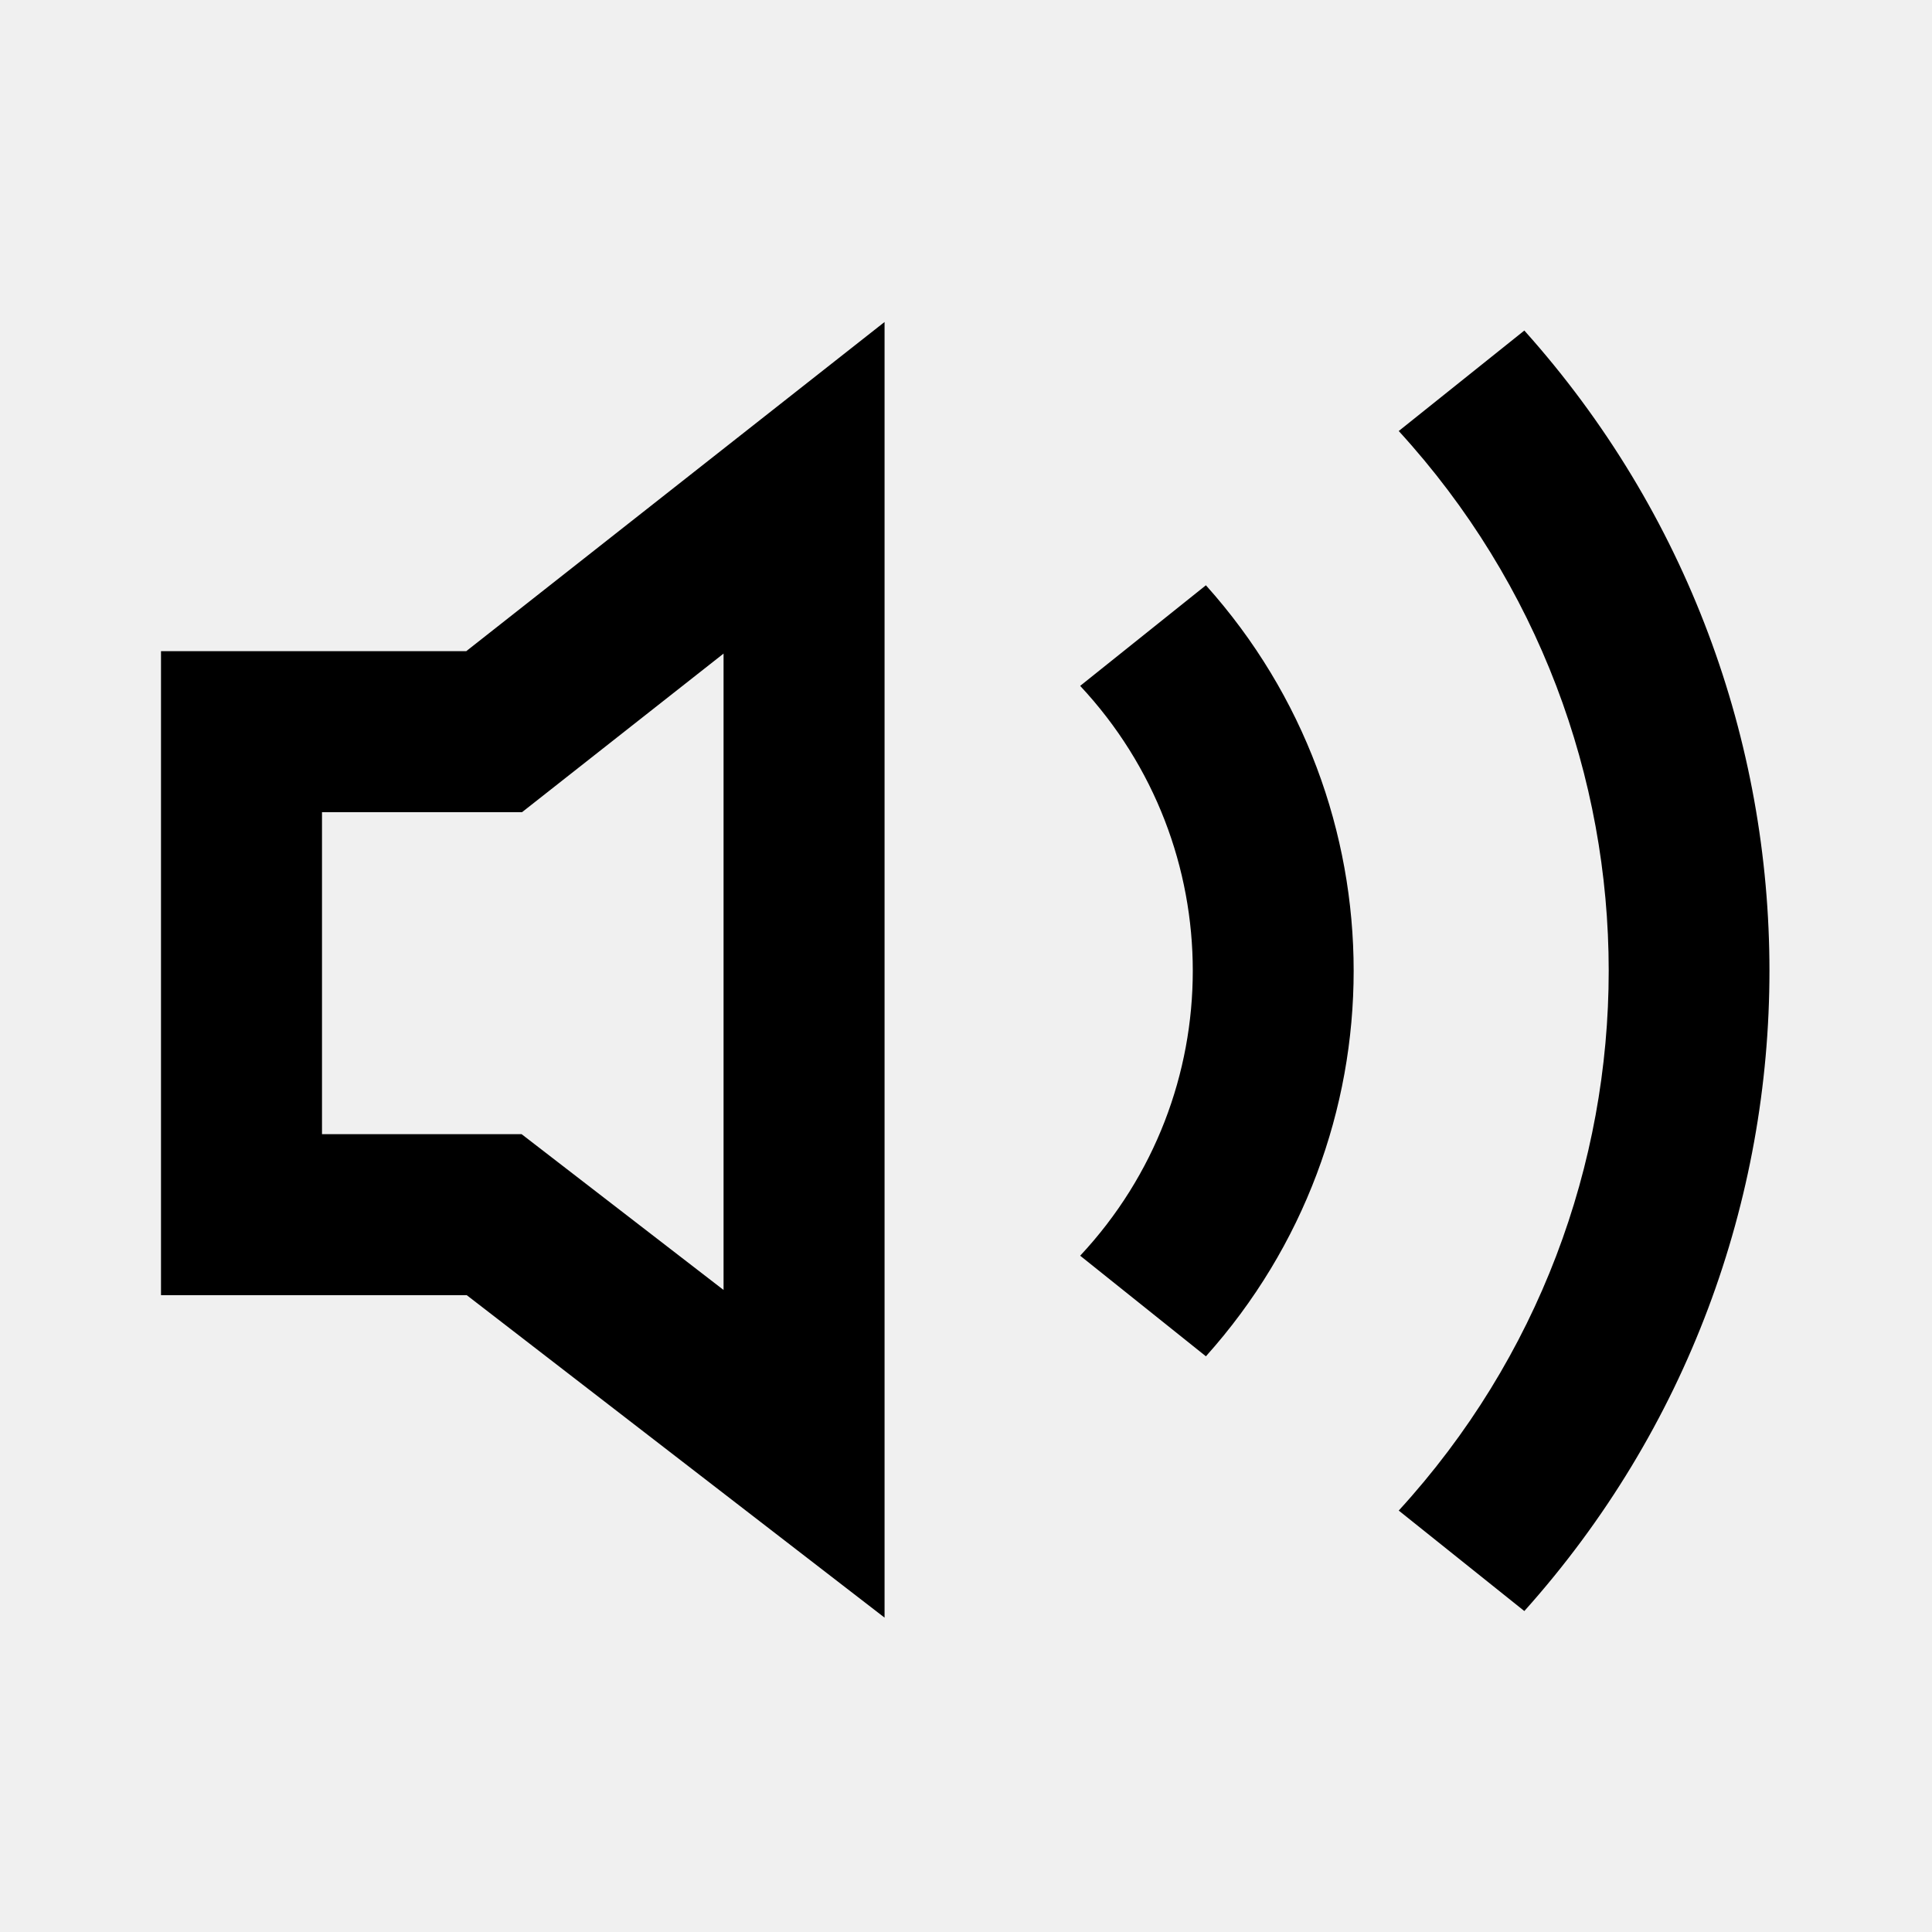
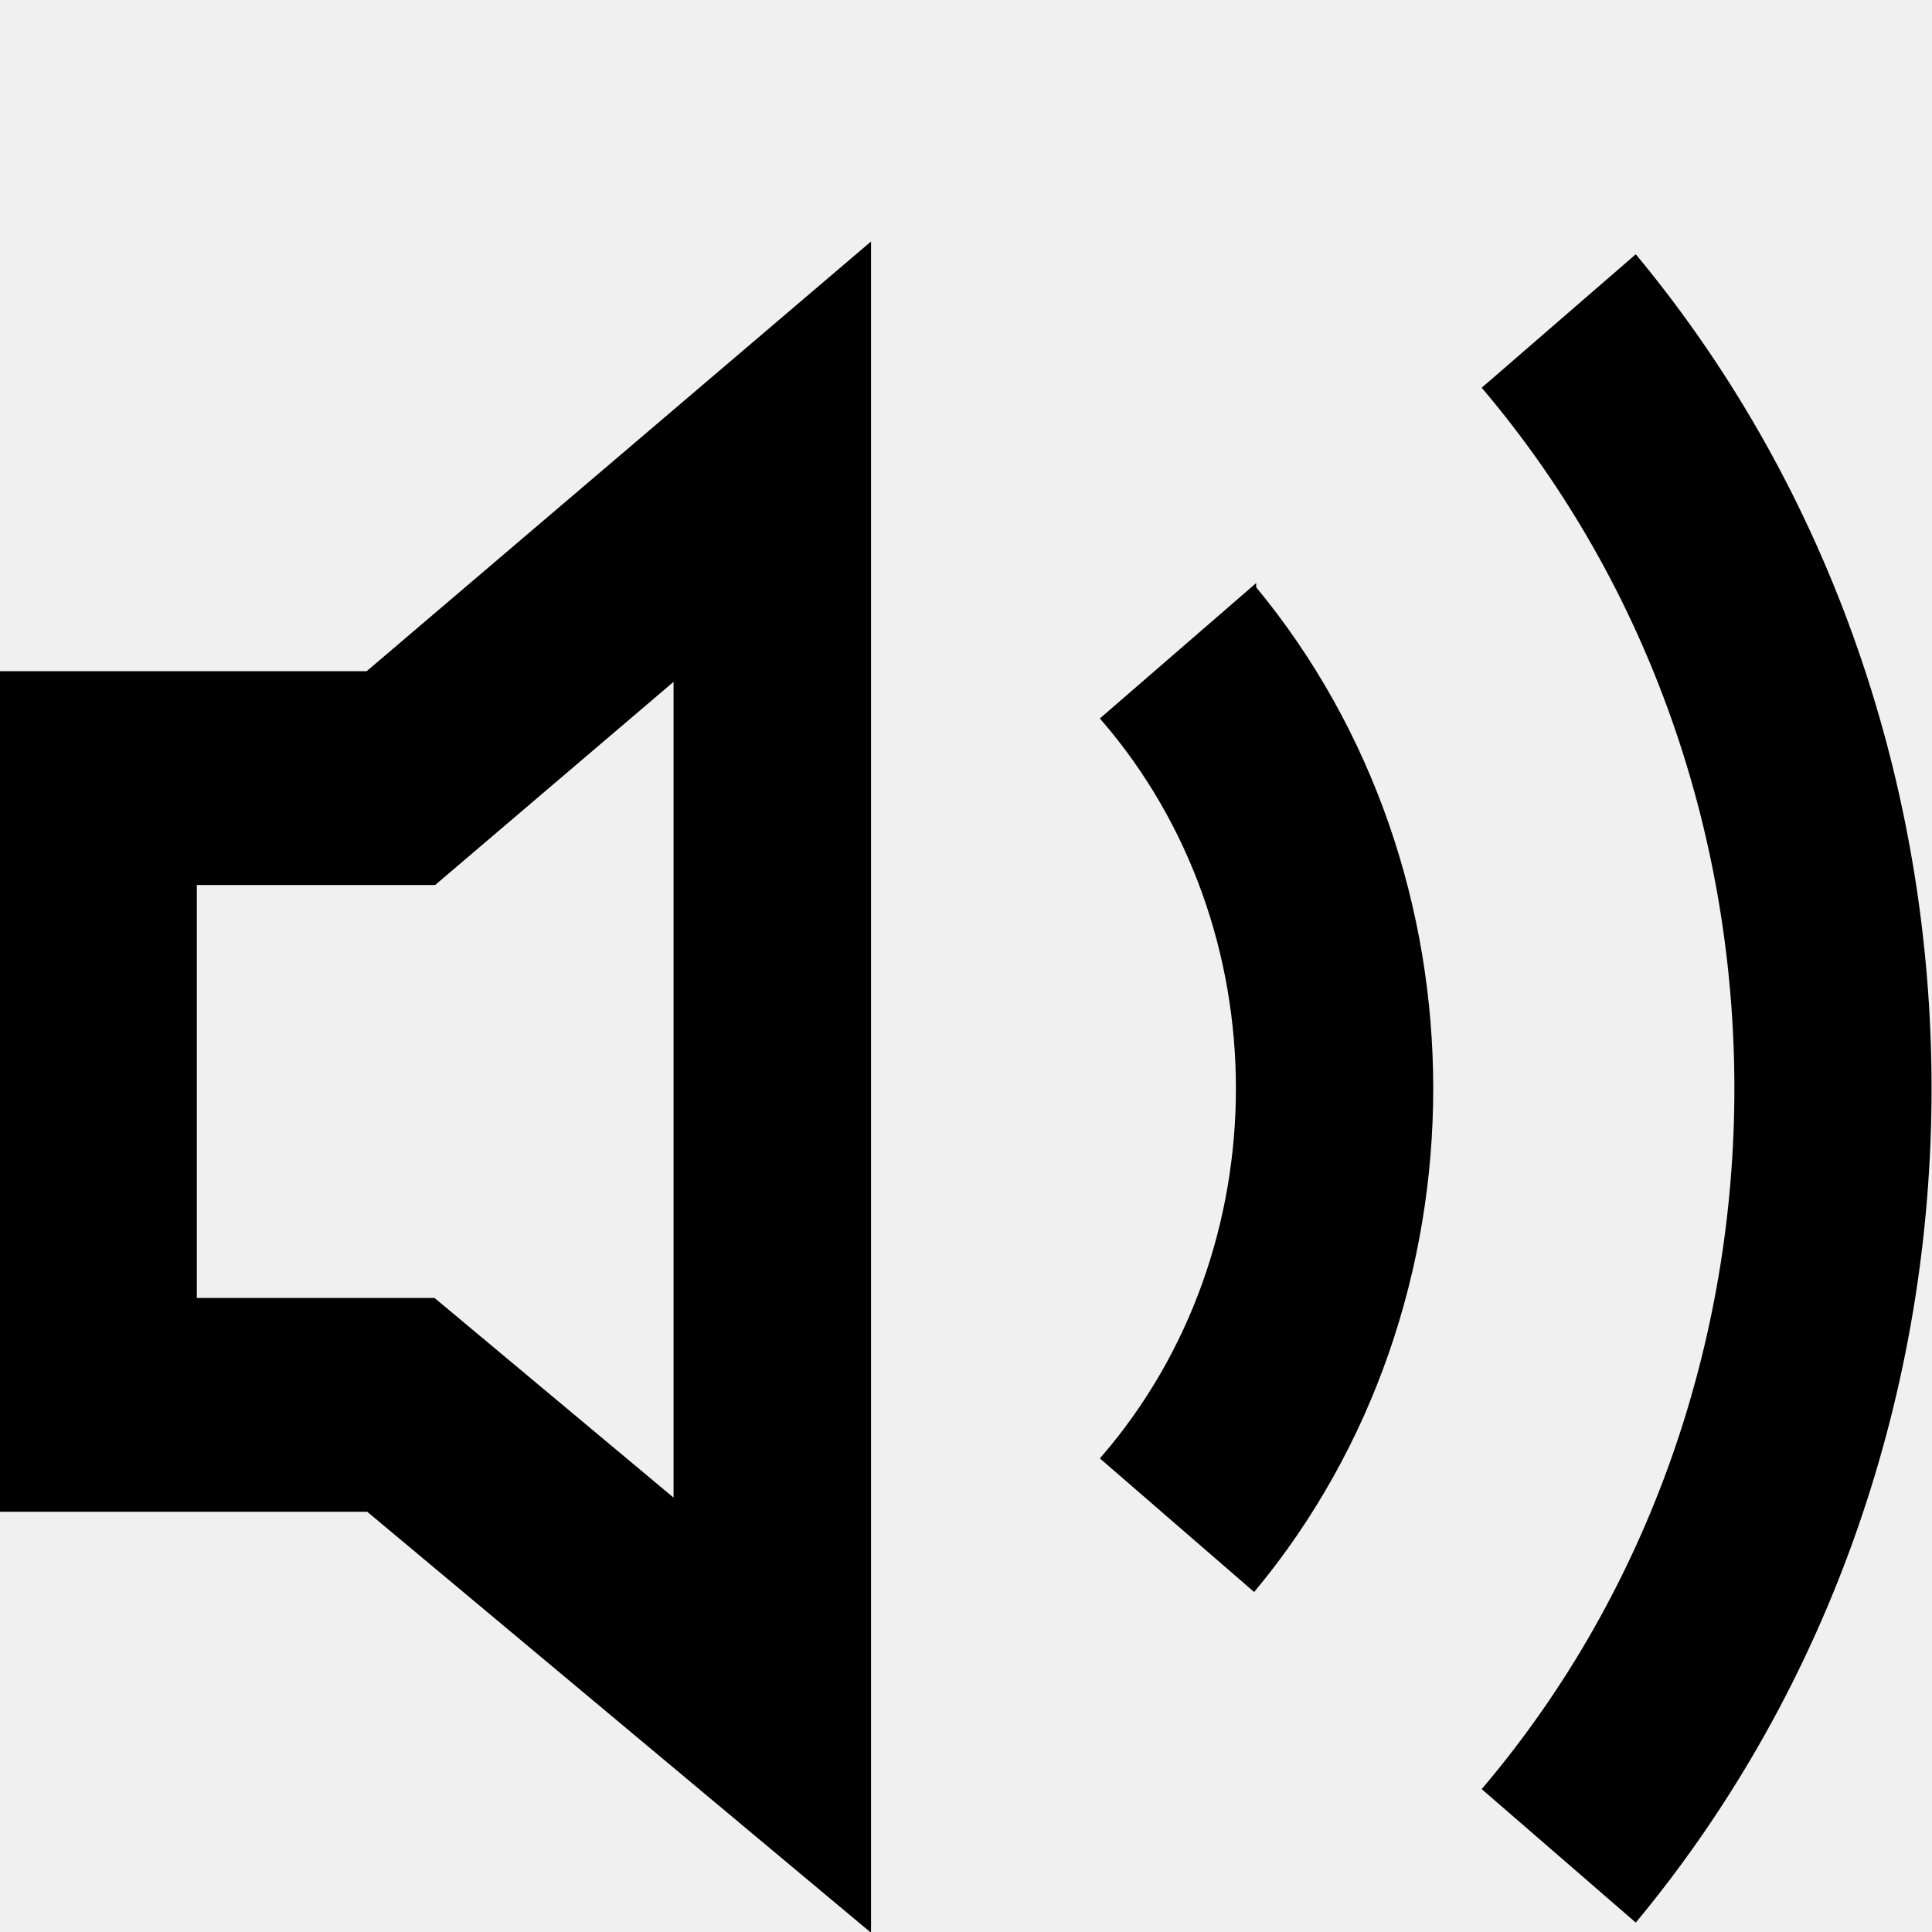
- <svg xmlns="http://www.w3.org/2000/svg" width="800px" height="800px" viewBox="0 0 512.00 512.00" version="1.1" fill="#ffffff" data-darkreader-inline-fill="" style="--darkreader-inline-fill: #181a1b; --darkreader-inline-stroke: #e8e6e3;" stroke="#ffffff" data-darkreader-inline-stroke="">
-   <g id="SVGRepo_bgCarrier" stroke-width="0" />
-   <g id="SVGRepo_tracerCarrier" stroke-linecap="round" stroke-linejoin="round" />
-   <g id="SVGRepo_iconCarrier">
-     <g id="Page-1" stroke-width="0.005" fill="none" fill-rule="evenodd" style="">
-       <g id="icon" fill="#000000" transform="translate(42.66667, 85.33333)" data-darkreader-inline-fill="" style="--darkreader-inline-fill: #000000;">
-         <path d="M361.299,341.611 L328.014,314.982 C402.207,233.906 402.207,109.966 328.013,28.891 L361.298,2.263 C447.91,98.975 447.909,244.898 361.299,341.611 Z M276.913,69.772 L243.589,96.431 C283.384,138.999 283.383,204.875 243.59,247.443 L276.914,274.101 C329.119,215.88 329.119,127.992 276.913,69.772 Z M191.75,1.42108547e-14 L80.896,87.229 L7.10542736e-15,87.229 L7.10542736e-15,257.896 L81.021,257.896 L191.75,343.354 L191.75,1.42108547e-14 L191.75,1.42108547e-14 Z M42.667,129.896 L95.687,129.896 L149.083,87.875 L149.083,256.521 L95.562,215.229 L42.667,215.229 L42.667,129.896 Z" id="Shape"> </path>
-       </g>
-     </g>
+ <svg xmlns="http://www.w3.org/2000/svg" width="800px" height="800px" viewBox="0 0 512.00 512.00" version="1.1" stroke="#000000" id="svg1">
+   <g id="icon" fill="#000000" transform="matrix(1.198478,0,0,1.297614,0.4246001,65.33612)">
+     <path d="m 361.299,341.611 -33.285,-26.629 c 74.193,-81.076 74.193,-205.016 -0.001,-286.091 L 361.298,2.263 c 86.612,96.712 86.611,242.635 10e-4,339.348 z M 276.913,69.772 243.589,96.431 c 39.796,42.568 39.794,108.444 10e-4,151.012 l 33.324,26.659 c 52.204,-58.221 52.204,-146.109 -0.001,-204.329 z M 191.75,0 80.896,87.229 H 0 V 257.896 h 81.021 l 110.729,85.458 z M 42.667,129.896 h 53.021 L 149.083,87.875 V 256.521 L 95.562,215.229 H 42.667 Z" id="Shape" />
  </g>
</svg>
